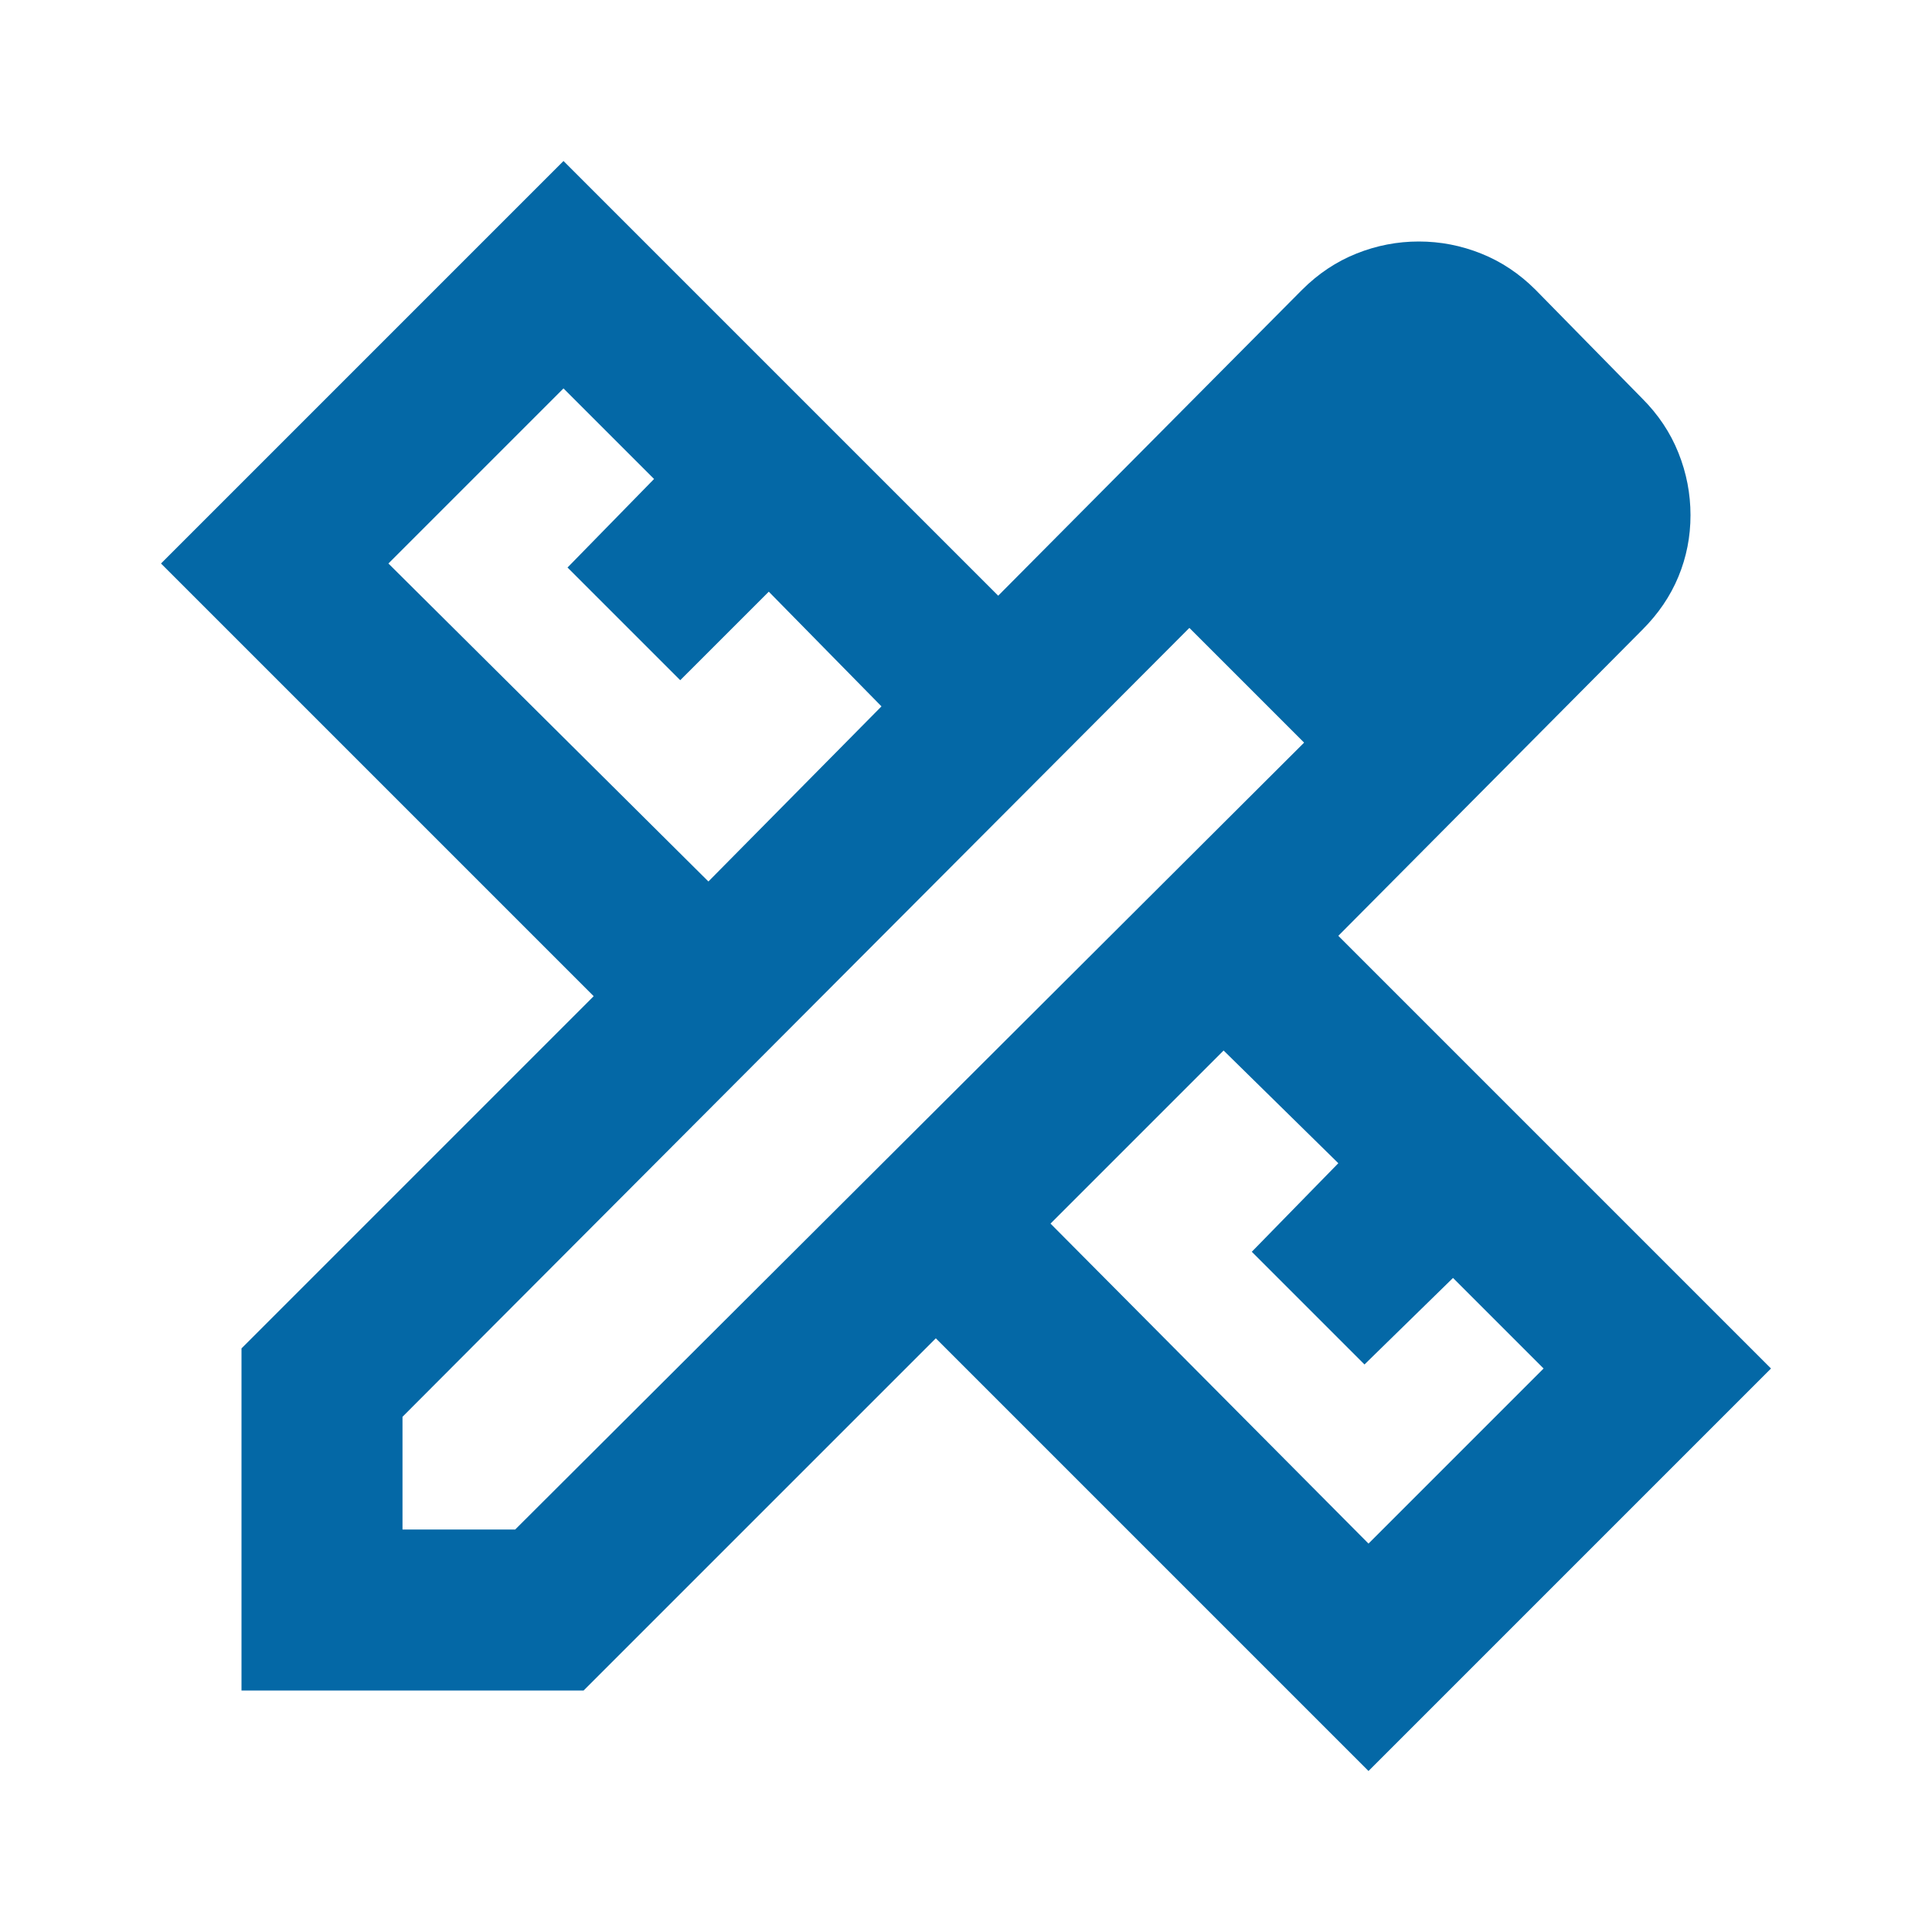
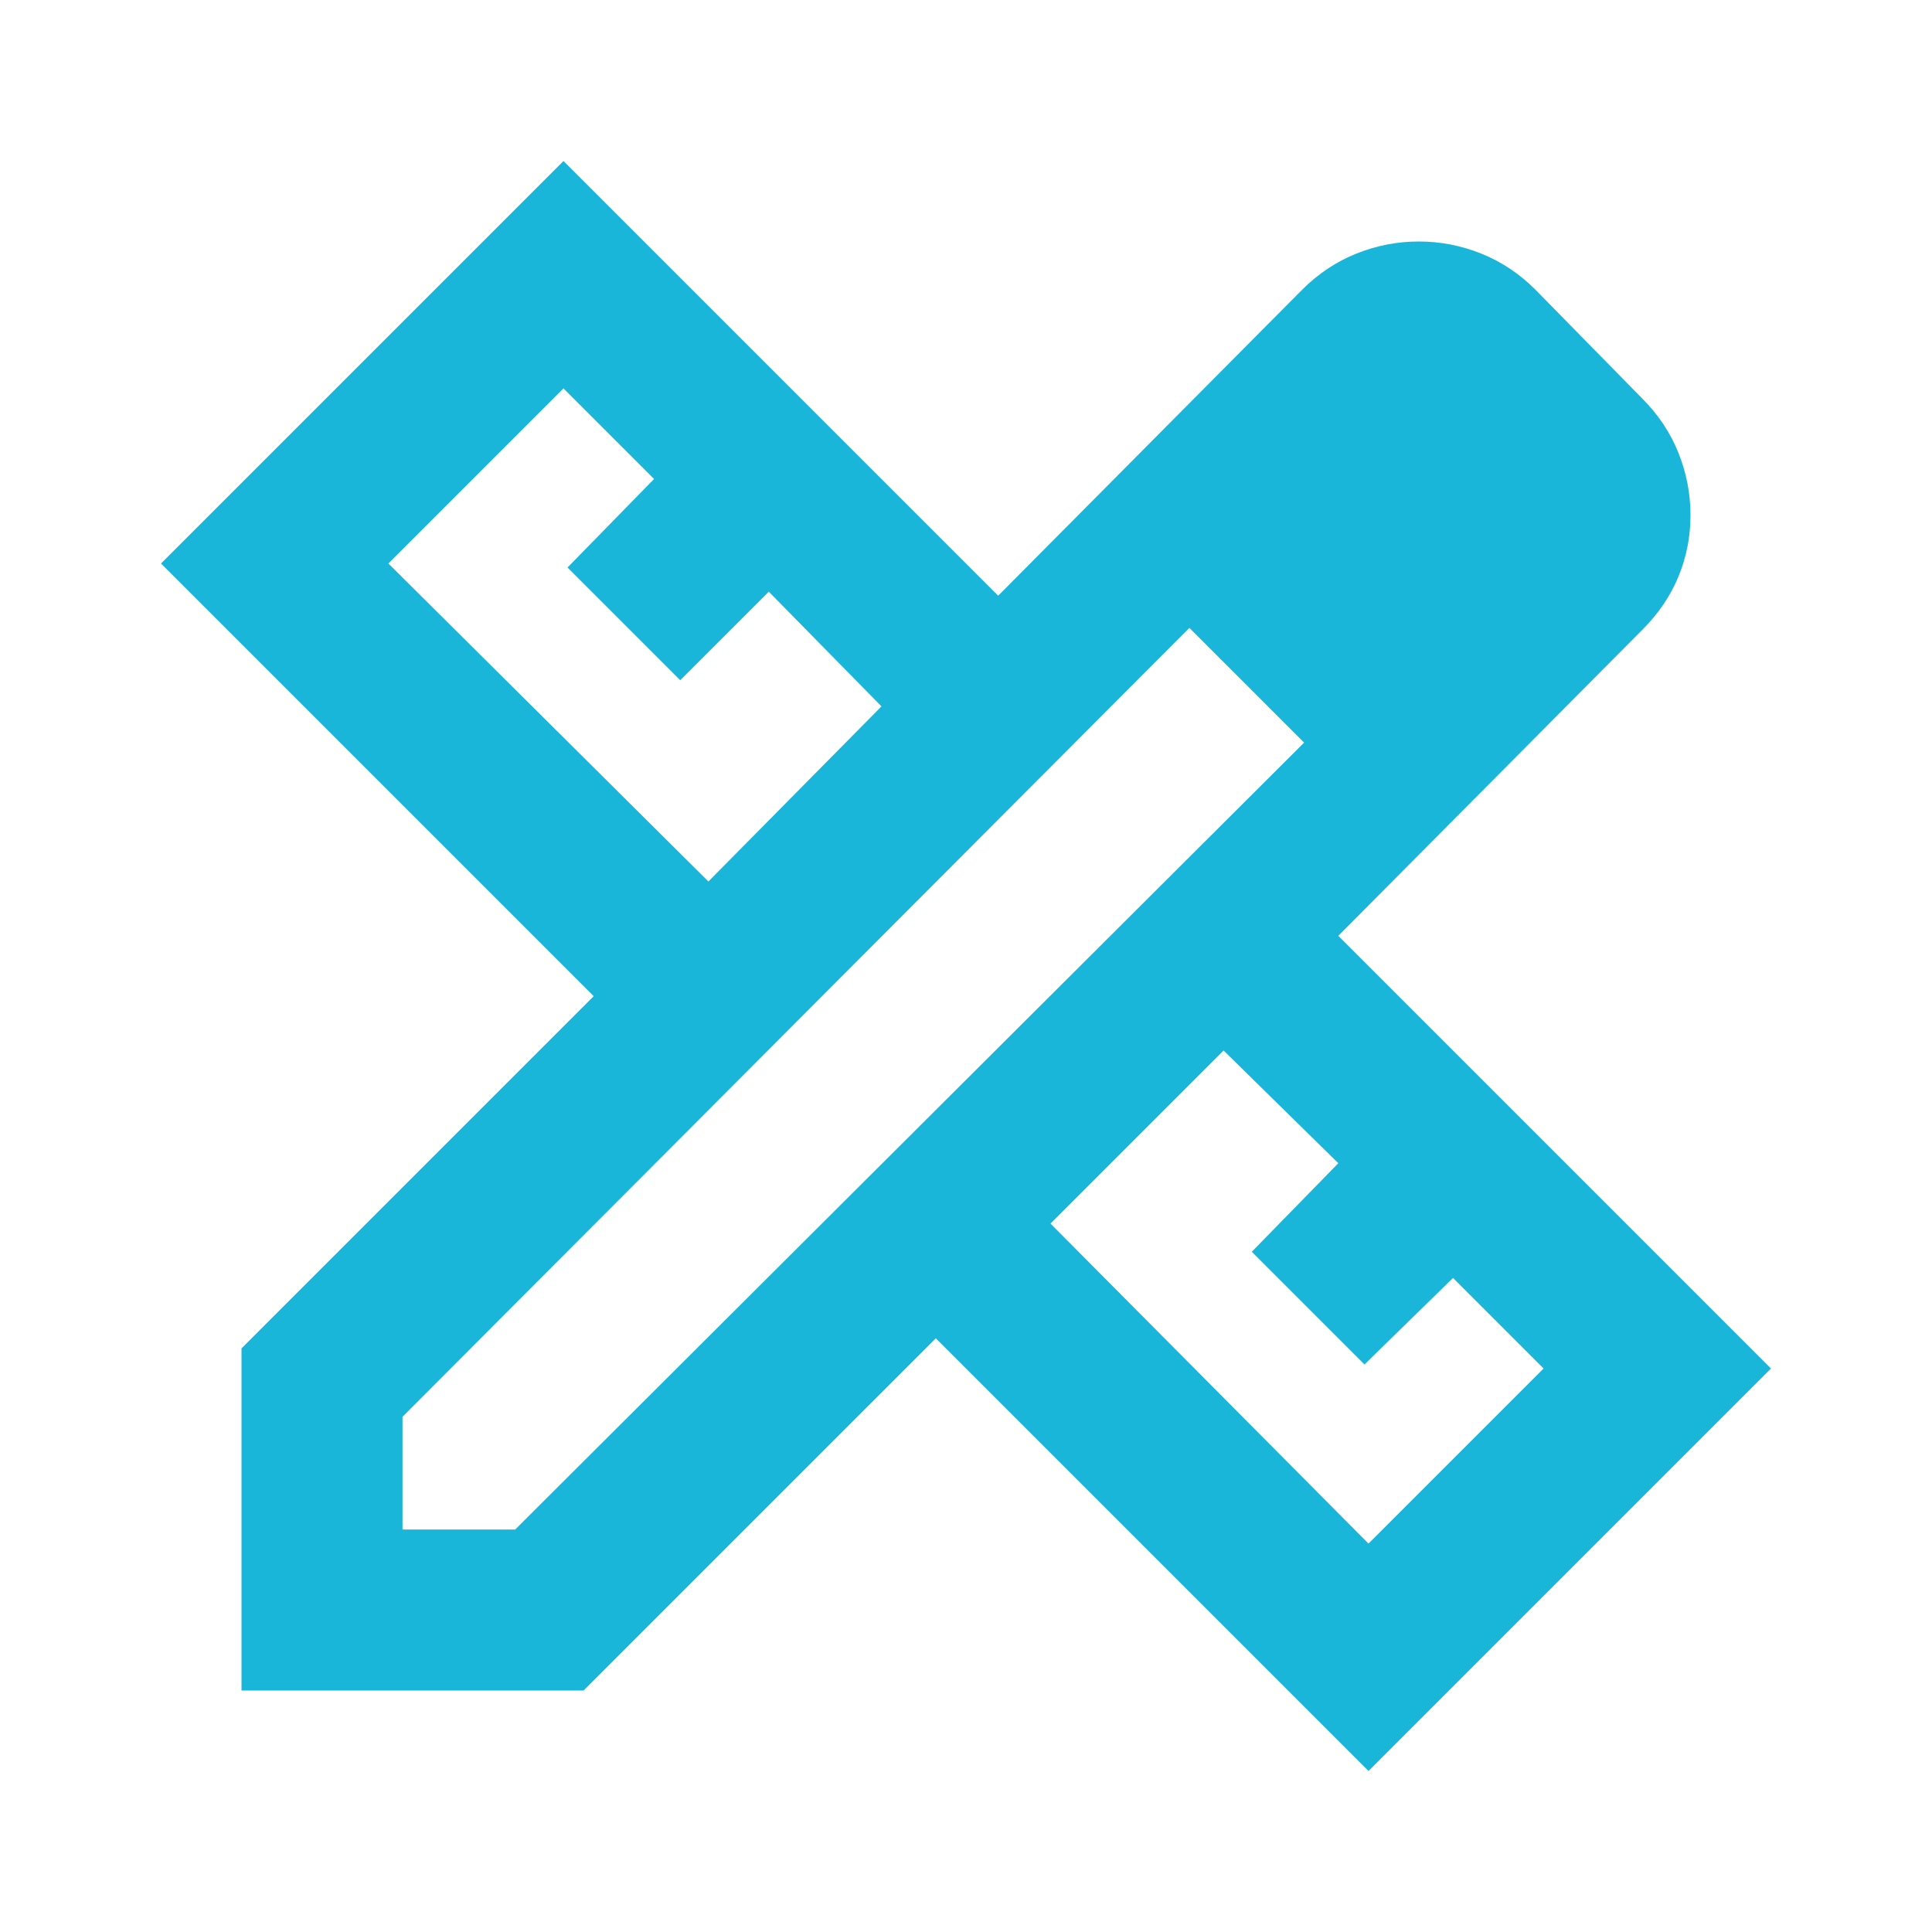
<svg xmlns="http://www.w3.org/2000/svg" width="87" height="87" viewBox="0 0 87 87" fill="none">
-   <path d="M31.9 39.694L39.694 31.809L34.619 26.644L30.631 30.631L25.556 25.556L29.453 21.569L25.375 17.491L17.491 25.375L31.9 39.694ZM61.625 69.509L69.509 61.625L65.431 57.547L61.444 61.444L56.369 56.369L60.266 52.381L55.1 47.306L47.306 55.1L61.625 69.509ZM26.281 76.125H10.875V60.719L26.734 44.859L7.25 25.375L25.375 7.25L44.95 26.825L58.634 13.05C59.359 12.325 60.175 11.781 61.081 11.419C61.987 11.056 62.924 10.875 63.891 10.875C64.857 10.875 65.794 11.056 66.7 11.419C67.606 11.781 68.422 12.325 69.147 13.05L73.95 17.944C74.675 18.669 75.219 19.484 75.581 20.391C75.944 21.297 76.125 22.233 76.125 23.2C76.125 24.167 75.944 25.089 75.581 25.966C75.219 26.843 74.675 27.643 73.95 28.366L60.266 42.141L79.75 61.625L61.625 79.75L42.141 60.266L26.281 76.125ZM18.125 68.875H23.2L58.725 33.441L53.559 28.275L18.125 63.8V68.875ZM56.188 30.903L53.559 28.275L58.725 33.441L56.188 30.903Z" fill="#0468A6" />
+   <path d="M31.9 39.694L39.694 31.809L34.619 26.644L30.631 30.631L25.556 25.556L29.453 21.569L25.375 17.491L17.491 25.375L31.9 39.694ZM61.625 69.509L69.509 61.625L65.431 57.547L61.444 61.444L56.369 56.369L60.266 52.381L55.1 47.306L47.306 55.1L61.625 69.509ZM26.281 76.125H10.875V60.719L26.734 44.859L7.25 25.375L25.375 7.25L44.95 26.825L58.634 13.05C59.359 12.325 60.175 11.781 61.081 11.419C61.987 11.056 62.924 10.875 63.891 10.875C64.857 10.875 65.794 11.056 66.7 11.419C67.606 11.781 68.422 12.325 69.147 13.05L73.95 17.944C74.675 18.669 75.219 19.484 75.581 20.391C75.944 21.297 76.125 22.233 76.125 23.2C76.125 24.167 75.944 25.089 75.581 25.966C75.219 26.843 74.675 27.643 73.95 28.366L60.266 42.141L79.75 61.625L61.625 79.75L42.141 60.266L26.281 76.125ZM18.125 68.875H23.2L58.725 33.441L53.559 28.275L18.125 63.8V68.875ZM56.188 30.903L53.559 28.275L58.725 33.441L56.188 30.903Z" fill="#19B6D9" />
</svg>
